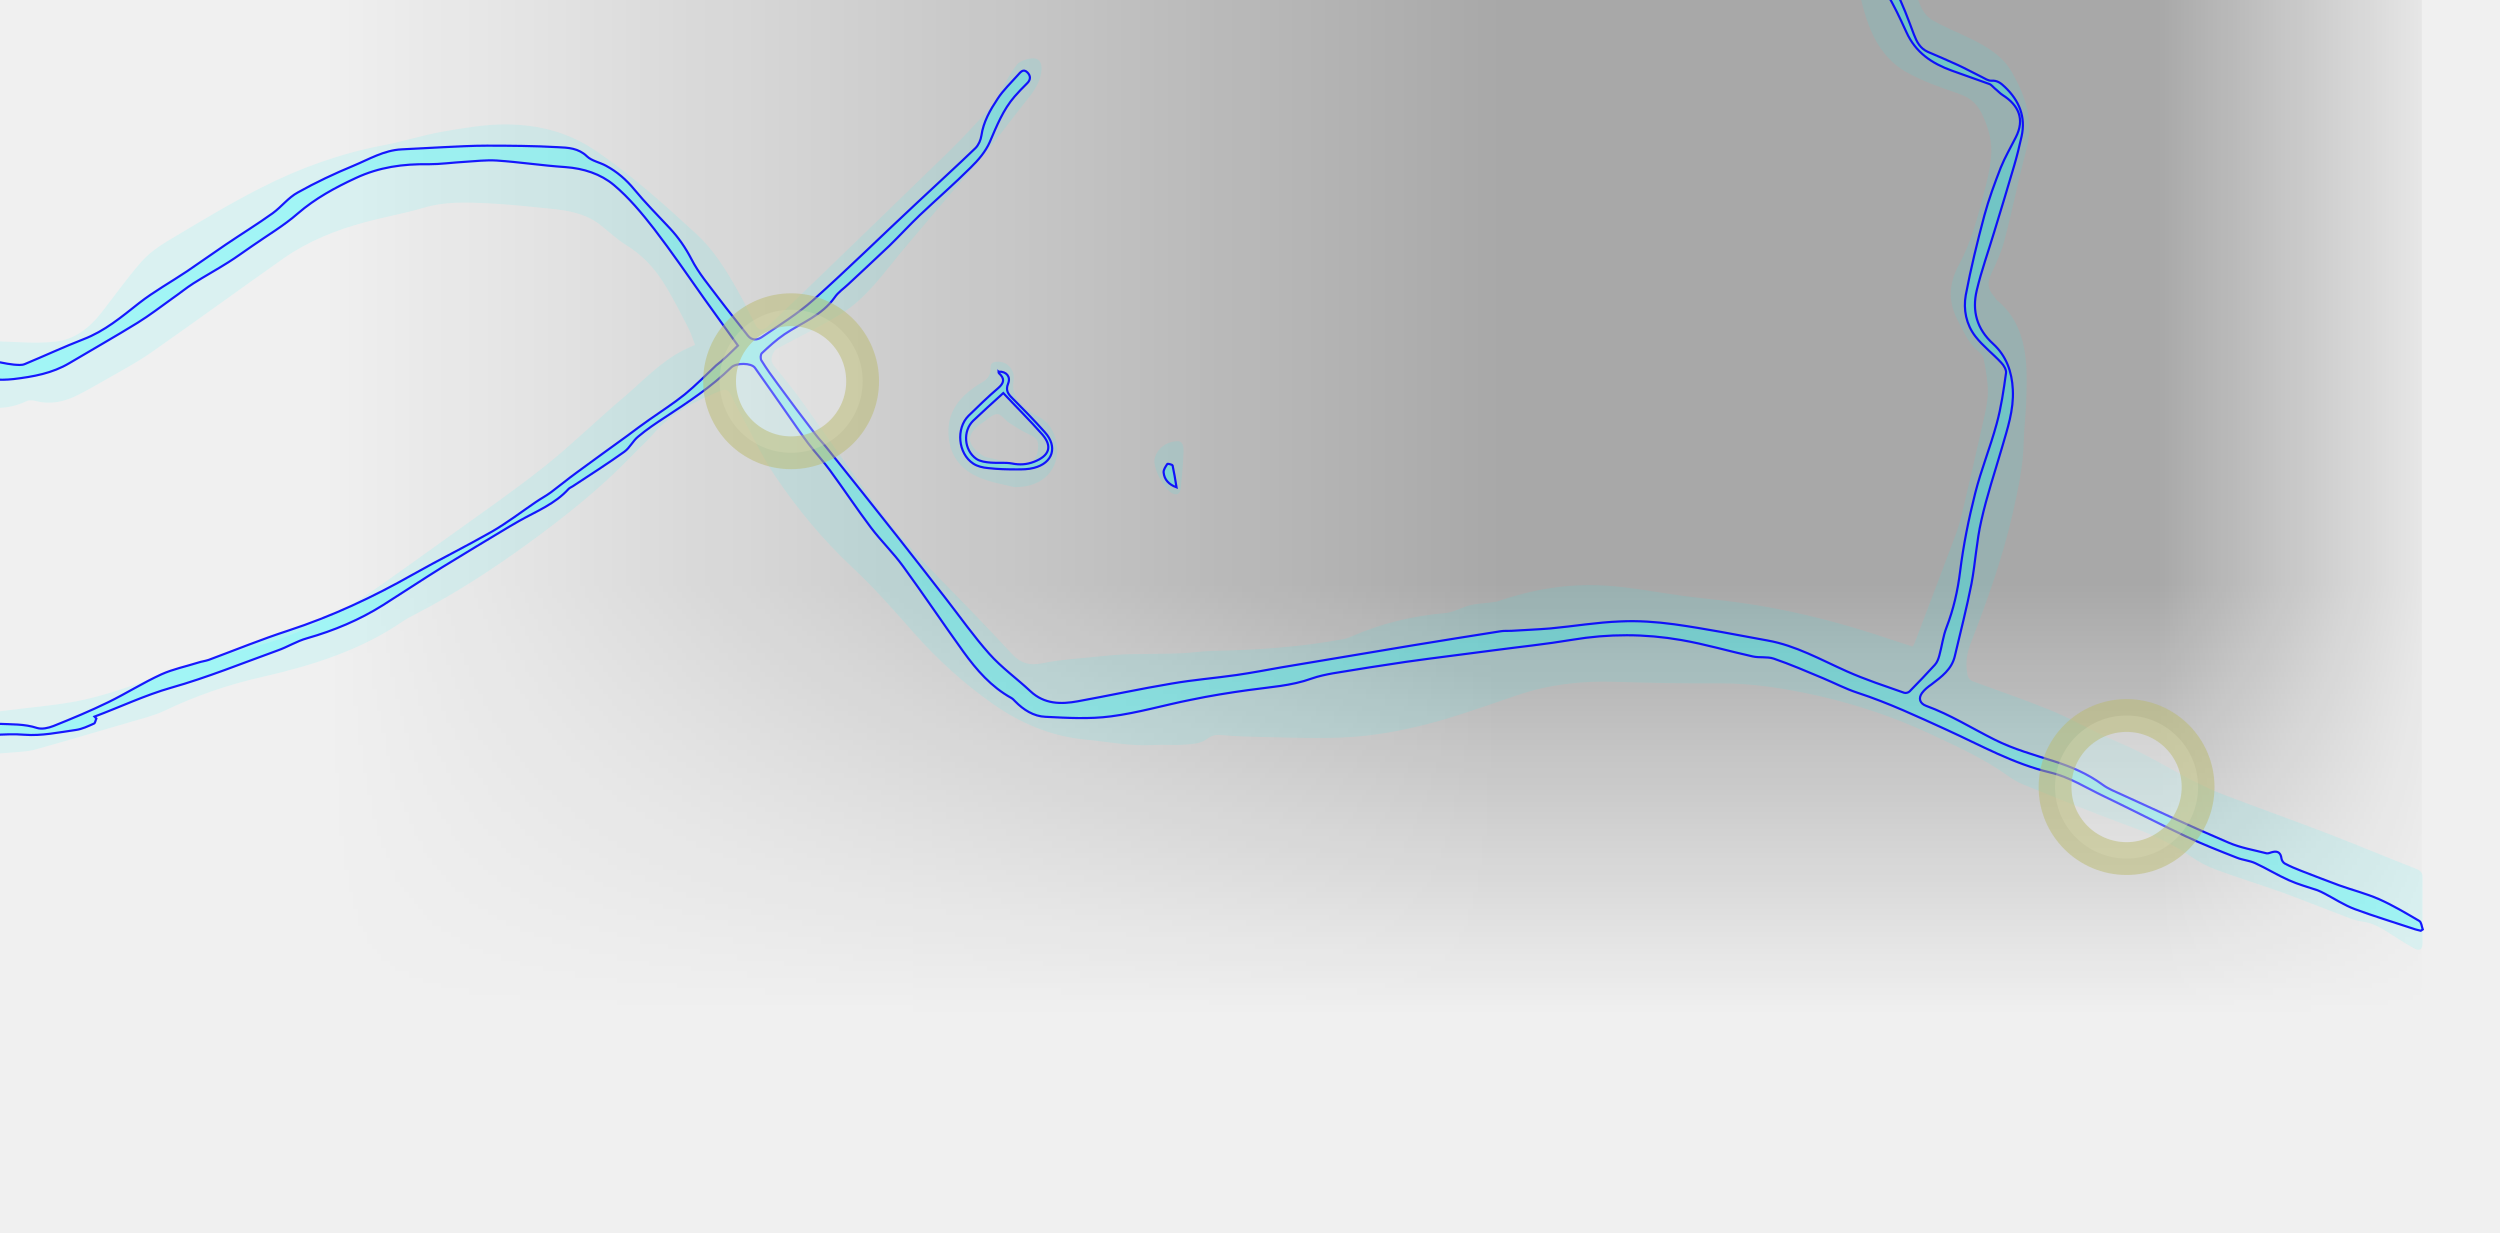
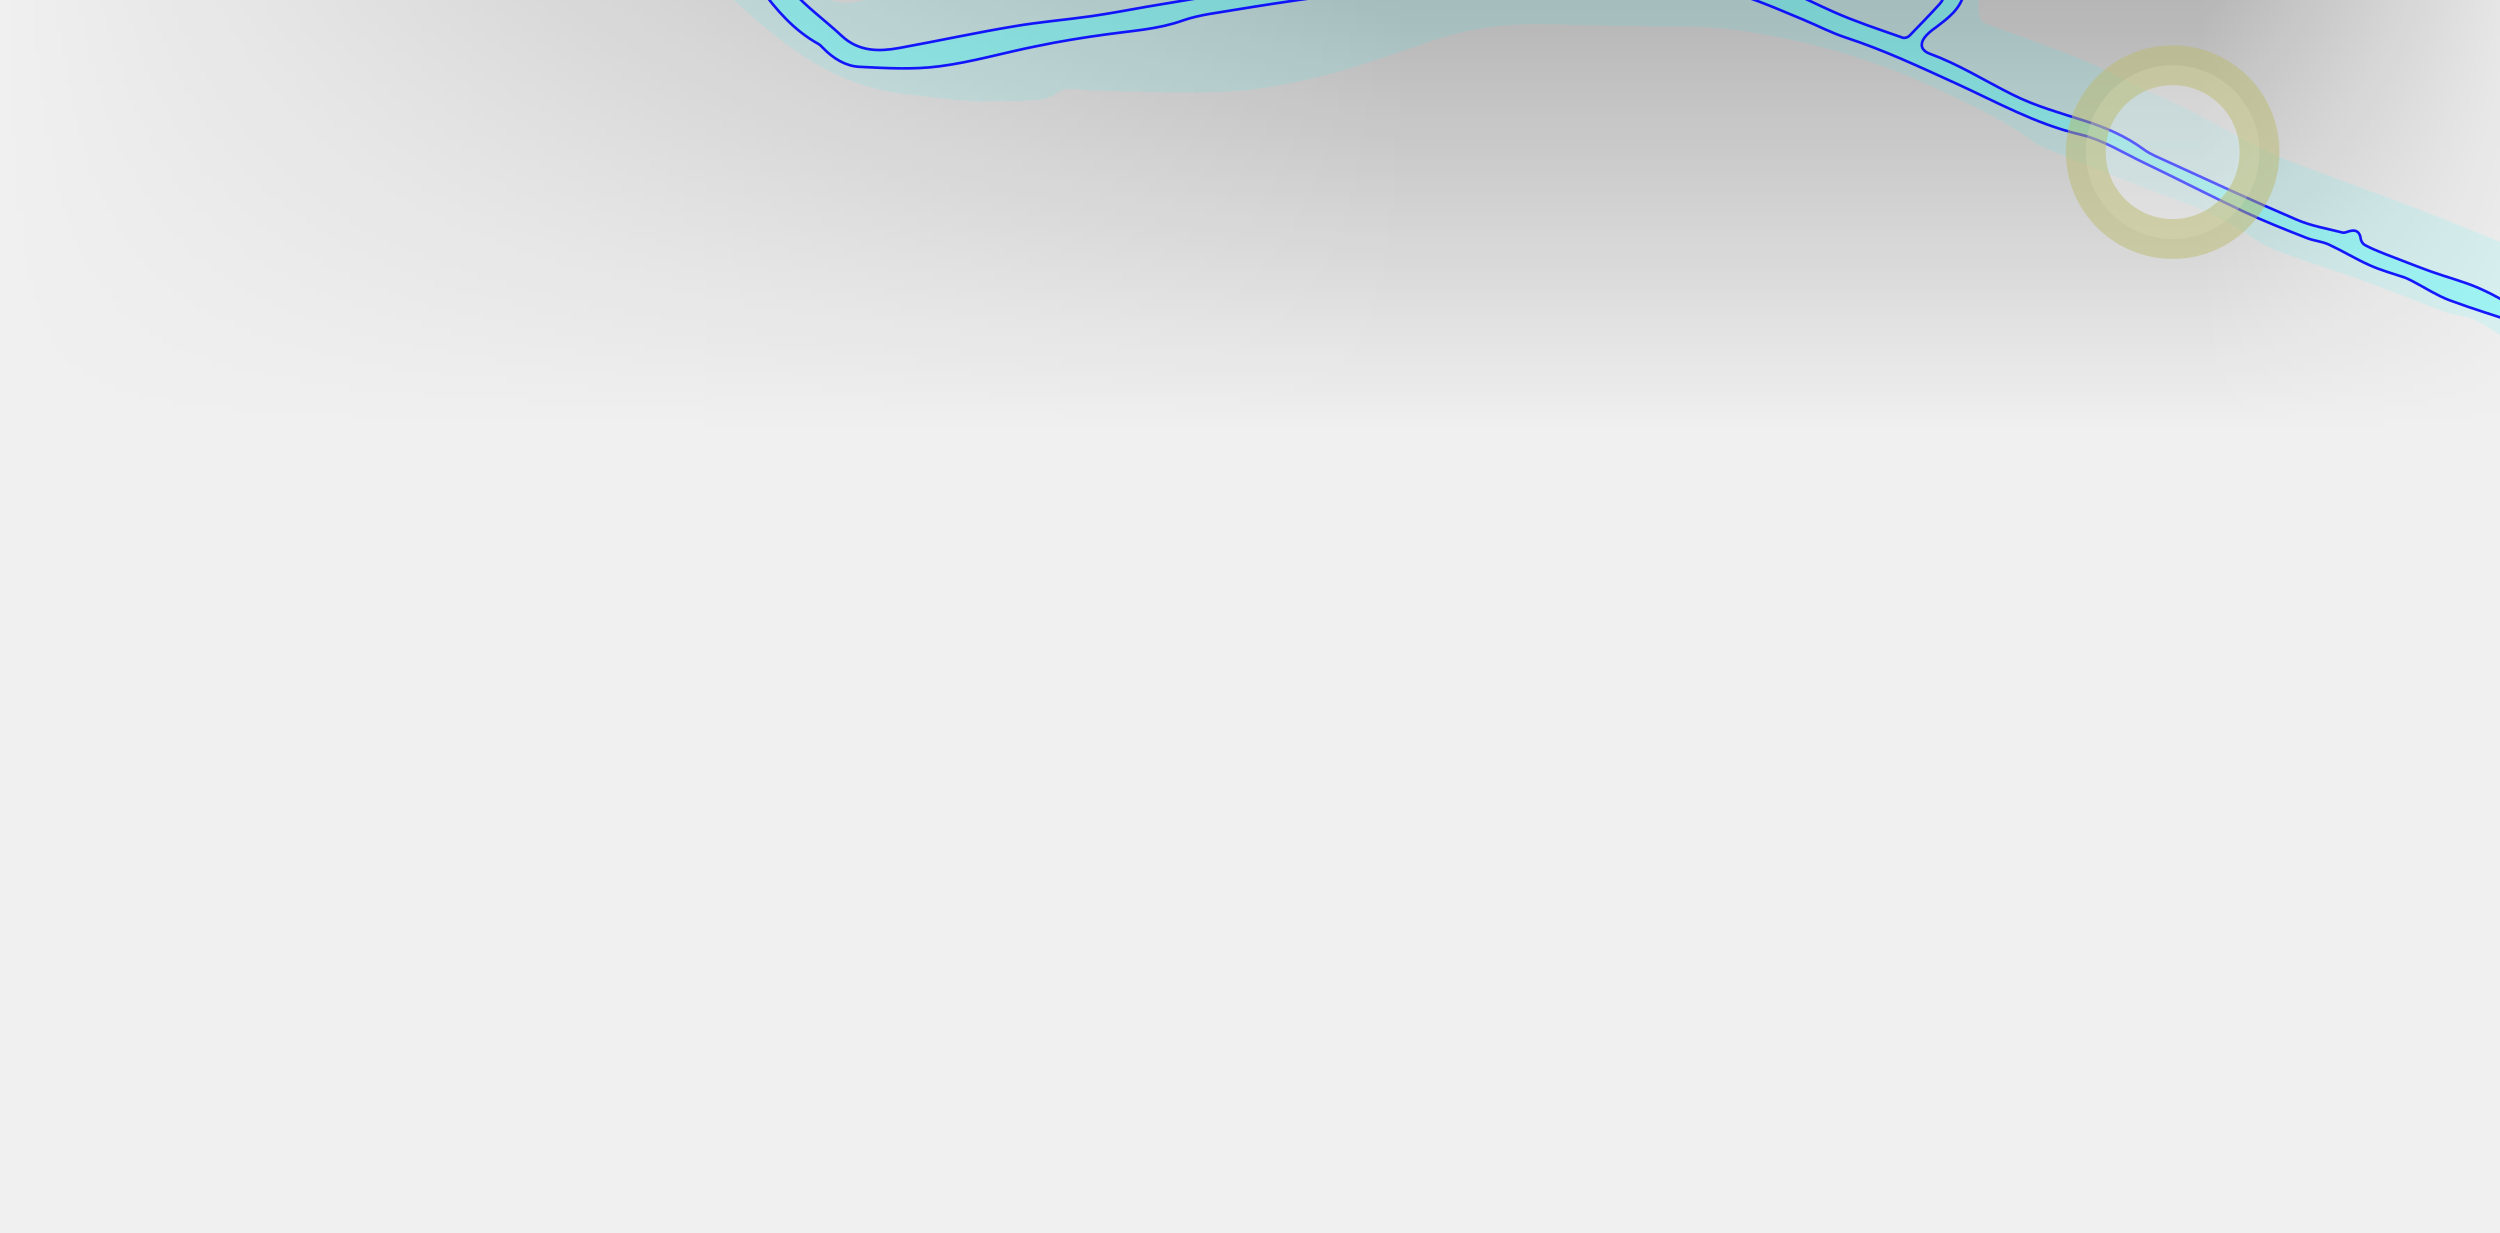
- <svg xmlns="http://www.w3.org/2000/svg" version="1.1" id="Layer_1" viewBox="700 300 1600 789" xml:space="preserve">
+ <svg xmlns="http://www.w3.org/2000/svg" version="1.1" id="Layer_1" viewBox="700 300 1600 789" height="489" xml:space="preserve" clip-path="url(#clip)">
  <style type="text/css">
	.st0{opacity:0.15;}
	path{
		opacity:0.9;
		
	}
	.element__number{
		pointer-events:none;
		
		
		
		transform-origin:center center;
		-webkit-user-select:none;
		user-select-none;
		font-family:'Roboto';
		font-size:75px;
		font-weight: regular;
		fill:beige;
		text-anchor:middle;
		alignment-baseline:middle;
		cursor: pointer;
		display:none;
	}
	.water__halo{
		fill:cyan;
		fill-opacity:0.105;
		
		stroke-opacity:0.5;
		stroke-miterlimit:10;
	}
	.water__line{
		fill:cyan;
		fill-opacity:0.29;
		stroke:blue;
		
		stroke-miterlimit:10;
	}
	
	.element__marker{
		
		fill:rgba(255,255,255,0.3);	
		
		stroke: rgba(186, 186, 110,0.5);
		
		stroke-width: 15px;
		cursor: pointer;
		transition: all 1.3s ease;
        animation: pulse 2s infinite;
        transform-origin: center center;
	}
    
    .element__marker#element__4{
        animation: pulse 2.1s infinite;
    }
    
    @keyframes pulse {
        0% {
            
            stroke-width: 20px;
            
        }
        
        70% {
            stroke-width: 15px;
            
        }
        
        100% {
            stroke-width: 20px;
            
        }
    }
    
	
	
	.element__qr{
		display:none;
	}
	.transform{
- 		transform:translate(10px,-100px) scale(1.4);
+ 		transform:translate(-400px,-700px) scale(1.7);
	}
	.guide{
		
	}
	.guide path{
		stroke:cyan;
		fill:none;
		opacity:0;
	}
	.guide circle{
		stroke-width:0px;
		fill:cyan;
		opacity:0.3;
		transition:all 1s;
	}
	.guide circle.on{
		fill:purple;
		
		stroke-width:15px;
		
	}
	
	#cursor,#cursor_back{
		fill:rgba(255,255,255,0.8);	
		
		stroke: rgba(255, 255, 255,0.5);
		
		stroke-width: 15px;
		cursor: pointer;
		transition: all 0.1s ease;
        animation: none;
        transform-origin: center center;
	}
</style>
  <defs>
    <clipPath id="clip">
-       <rect x="0" y="0" width="1600" height="789" fill="white" />
+       <rect x="0" y="0" width="1600" height="489" fill="white" />
    </clipPath>
    <linearGradient id="fade_horizontal" x1="0%" y1="0%" x2="100%" y2="0%">
      <stop offset="0.01" stop-color="black" />
      <stop offset="0.55" stop-color="white" />
      <stop offset="0.85" stop-color="white" />
      <stop offset="0.99" stop-color="black" />
    </linearGradient>
    <linearGradient id="fade_vertical" x1="0%" y1="0%" x2="0%" y2="100%">
      <stop offset="0.05" stop-color="black" />
      <stop offset="0.3" stop-color="white" />
      <stop offset="0.7" stop-color="white" />
      <stop offset="0.95" stop-color="black" />
    </linearGradient>
    <mask id="mask_horizontal">
      <rect x="630" y="0" width="1000" height="789" fill="url(#fade_horizontal)" />
    </mask>
    <mask id="mask_vertical">
      <rect x="0" y="0" width="1600" height="789" fill="url(#fade_vertical)" />
    </mask>
    <linearGradient id="fade_horizontal_colour" x1="-20%" y1="0%" x2="130%" y2="0%">
      <stop offset="0.05" stop-color="black" />
      <stop offset="0.3" stop-color="white" />
      <stop offset="0.7" stop-color="white" />
      <stop offset="0.95" stop-color="black" />
    </linearGradient>
    <linearGradient id="fade_vertical_colour" x1="0%" y1="-20%" x2="0%" y2="130%">
      <stop offset="0.05" stop-color="black" />
      <stop offset="0.3" stop-color="white" />
      <stop offset="0.7" stop-color="white" />
      <stop offset="0.95" stop-color="black" />
    </linearGradient>
    <mask id="mask_horizontal_colour">
      <rect x="630" y="0" width="1000" height="789" fill="url(#fade_horizontal_colour)" />
    </mask>
    <mask id="mask_vertical_colour">
      <rect x="0" y="0" width="1600" height="789" fill="url(#fade_vertical_colour)" />
    </mask>
    <filter id="grayscale">
      <feColorMatrix type="matrix" values="0.33 0.33 0.33 0 0           0.33 0.33 0.33 0 0           0.33 0.33 0.33 0 0           0    0    0    1 0" />
    </filter>
    <filter id="grayscale50percent">
      <feColorMatrix type="matrix" values="0.5 0.5 0.5 0 0                    0.5 0.5 0.5 0 0                    0.5 0.5 0.5 0 0                    0   0   0   1 0" />
    </filter>
  </defs>
  <g class="transform">
    <g class="mask__edges horizontal_colour" mask="url(#mask_horizontal)">
      <g class="mask__edges vertical_colour" mask="url(#mask_vertical)">
        <rect x="0" y="0" width="1600" height="789" fill="black" opacity="0.3" />
      </g>
    </g>
    <g class="mask__edges horizontal" mask="url(#mask_horizontal)">
      <g class="mask__edges vertical" mask="url(#mask_vertical)">
	



</g>
    </g>
    <g>
      <g class="water__halo">
        <path d="M-1.2,143c4.3,1.5,8.7,2.9,13,4.4c6.5,2.3,12,5.8,17,10.7c18.7,18.3,35.6,38.2,50.7,59.4c9.2,13,17.3,26.9,24.9,41    c8.4,15.6,18.7,29.9,28.2,44.7c11,17.1,21.4,34.6,32.7,51.5c7.4,11.1,15.5,21.9,24.3,31.8c6,6.7,13.6,12.3,21.1,17.4    c3.3,2.2,8.2,2.8,12.5,2.8c12.3,0.1,24.1,3.1,36.1,5c3.5,0.6,7.1,1.1,10.7,1c14.3-0.3,28.7-0.8,43-1.3c7.4-0.3,14.7-1.2,22-1.2    c12.5,0,25,0.2,37.5,0.7c15.9,0.6,31.3,3.9,46.2,9.4c6.9,2.5,13.5,5.9,20.5,8.3c7.9,2.7,16.1,4.6,24.1,6.8    c6.1,1.6,12.1,3.3,18.3,4.7c3.8,0.9,7.7,1.5,11.5,1.7c8.3,0.3,16.8,1,25,0.1c8.7-0.9,15.6-6.2,21-13.1    c6.1-7.8,11.8-15.9,18.3-23.3c3.3-3.8,7.6-6.9,11.9-9.5c14.1-8.4,28.2-17,42.8-24.4c17.8-9.1,36.5-15.8,56.2-19.5    c8.9-1.7,17.5-4.5,26.4-6.1c9.8-1.7,19.8-3.5,29.7-3.4c14.7,0.1,28.5,3.6,41.2,12.3c16.4,11.2,30.9,24.3,45.4,37.6    c8.1,7.4,13.8,16.7,19.2,26.3c2.9,5.1,5.4,10.4,8.1,15.6c1.3,2.5,3.4,2.6,5.8,0.4c7.5-7.2,14.9-14.4,22.3-21.5    c19.9-19.3,39.9-38.5,59.7-57.8c7-6.8,13.6-14,20.1-21.3c1.9-2.1,2.9-5.1,4.4-7.6c2.3-3.8,4.3-7.8,7.1-11.3c1.3-1.6,3.9-2.4,6-2.8    c3.7-0.7,5.5,1.3,5.3,5.1c-0.4,5.2-3.1,9.3-6.3,13.3c-5.9,7.3-11.5,15-17.4,22.3c-5.1,6.3-10.5,12.4-15.8,18.6    c-7.9,9.3-15.9,18.7-23.8,28.1c-8.9,10.6-16.7,22.2-28.7,29.5c-8.8,5.4-18.1,9.9-27.2,14.8c-1.1,0.6-2.6,1.2-3.1,2.2    c-1.2,2.1-1.9,4.2,0,6.6c4.4,5.3,8.8,10.7,12.8,16.3c10,13.9,19.8,28.1,29.8,42c8.8,12.3,18.4,23.9,29,34.7    c12.6,12.8,25.1,25.7,37.3,38.8c4,4.3,8.1,5.3,13.9,4.1c8.1-1.7,16.5-2.1,24.8-3c3.9-0.4,7.8-0.8,11.7-1c3.1-0.2,6.3-0.1,9.4-0.2    c6.2-0.1,12.3-0.1,18.5-0.4c4.2-0.2,8.4-0.9,12.7-1c20.2-0.4,40.4-1.7,60.3-5.4c1.3-0.2,2.5-0.7,3.7-1.2    c13.7-6,27.9-9.4,42.8-10.7c3.8-0.3,7.4-2.5,11.1-3.5c3-0.8,6.1-0.9,9.2-1.3c1.2-0.2,2.4-0.2,3.5-0.5c15.9-5.5,32.3-8.3,49.1-7.3    c12,0.7,23.9,3.1,35.8,4.7c6.6,0.9,13.1,1.5,19.7,2.3c19.8,2.3,39.2,6.6,58.3,12.2c9.1,2.7,18,5.8,27.1,8.7c0.3-0.5,0.7-1,0.9-1.6    c6.2-16.3,12.4-32.5,18.5-48.8c1.2-3.1,2.2-6.4,3-9.7c3.4-14.3,6.7-28.6,9.9-42.9c1-4.4,2.1-9,2.1-13.5c0-5.1-1-10.3-2-15.4    c-0.3-1.4-1.9-2.6-3.1-3.7c-4-3.6-5.9-8.3-8.4-13c-4.9-9-4.4-17.3,0.3-26c5.7-10.5,8.6-22,11.6-33.5c1.3-4.9,2.5-10,3-15    c0.8-7.4-1-14.2-4.4-21c-2.6-5.1-6.1-7.2-11-8.9c-7.9-2.7-15.9-5.5-23.2-9.6c-7.7-4.3-13.2-11.5-16.5-19.6    c-2.8-6.8-4.4-14.1-6.1-21.2c-0.8-3.5-2.8-5.1-6-5.8c-10.4-2.4-20.3-6.1-29.3-11.6c-5-3-9.5-7.1-13.8-11.3    c-4.9-4.8-10-9.6-13.6-15.3c-5.2-8.3-12.3-14.9-18.1-22.5c-6.6-8.6-10.4-18.3-11.1-29.1c-0.1-2.1,0.8-4.3,0.7-6.5    c-0.1-4.3,0.2-8.8-1.1-12.8c-2-6.2-1.8-11.5,1.4-17.2c3.6-6.6,6.7-13.3,12-18.9c8.9-9.5,20.4-14.5,32-19.7    c16-7.2,33.2-9.4,50.2-12.4c11.1-2,22.5-2.7,33.4-5.5c16.2-4.2,32.1-9.6,48-14.8c9.9-3.3,19.5-7.4,29.3-11.1    c7.9-3,14.5-8.1,20.4-13.8c16.7-15.9,36.7-24.6,59.4-27.2c6.9-0.8,16.3,4.8,19.4,11c0.6,1.1,2,2.3,3.2,2.6    c2.8,0.7,5.8,0.9,8.7,1.2c2.8,0.3,5-0.7,7.2-2.4c6.8-5.7,14.8-9,23.1-11.9c1.9-0.7,2.9-0.1,2.9,2c0,6.4,0,12.8,0,19.3    c0,0.7-0.2,1.7-0.7,2.1c-5.1,3.8-10,8-15.6,11.1c-6,3.3-12.9,2.3-19.5,1.3c-1.7-0.3-3.4-0.7-5.1-1c-8.3-1.2-14.6-5.4-18.8-12.5    c-1.2-2-2.6-2.9-4.8-2.5c-5.3,1-10.7,1.9-15.9,3.3c-1.6,0.4-3,2.1-4.2,3.4c-7.8,8-16.5,14.5-27.6,17.1c-1.9,0.5-3.8,1.5-5.5,2.6    c-11.6,7.6-23,15.8-36.3,20.4c-7.5,2.6-15.2,4.5-22.7,7.2c-16.3,5.9-32.2,12.9-48.7,17.8c-19,5.7-38.6,9.5-57.9,14.3    c-15.2,3.8-29.1,10-39.3,22.8c-4.2,5.2-4.3,10.5-3.2,16.5c0.5,2.8,0.9,5.7,0.5,8.4c-1.3,8.5,3.2,14.7,7.8,20.7    c5.6,7.4,11.3,14.5,15.8,22.9c5.2,9.8,12.8,18.7,24.2,22.8c5.7,2.1,11.5,3.9,17.3,5.6c14.1,4.1,23.1,13.2,26.9,27.4    c1.2,4.5,2.4,9.1,4.4,13.3c1.1,2.4,3.2,4.8,5.5,6c5.7,3.2,11.8,5.6,17.6,8.5c7.2,3.5,14.1,7.8,18.2,14.9    c6.3,10.9,10.2,22.4,6.7,35.5c-3.7,14-6.5,28.2-10.2,42.1c-1.3,5-3.6,9.8-5.8,14.5c-1.8,3.8-1.9,7,1,10.2c0.6,0.6,0.9,1.5,1.6,2.1    c8.5,6.9,12,16.5,13.1,26.9c0.7,6.6,0.4,13.4,0.2,20.1c-0.2,5.7-1,11.5-1.1,17.2c-0.2,11.4-2.6,22.4-5.1,33.4    c-4.7,20.6-11.9,40.5-19.5,60.1c-1.6,4.3-2,8.6-1.2,13.1c0.3,2,1.3,3,3.1,3.6c11.8,4.3,23.6,8.4,35.2,13.1    c8,3.3,15.6,7.6,23.5,11.3c5.8,2.7,11.8,5.1,17.5,8c7.9,4,15.6,8.6,23.6,12.7c4.7,2.4,9.6,4.7,14.5,6.6    c15.8,6,31.6,11.6,47.4,17.7c13.6,5.2,27,10.9,40.6,16.2c1.9,0.8,2.7,1.8,2.7,3.9c-0.1,9.9,0,19.8,0,29.7c0,3.2-1.2,4.1-4.1,2.5    c-4.7-2.6-9.2-5.7-13.8-8.5c-3-1.8-6-3.1-9.6-3.6c-4-0.5-7.9-2.4-11.7-3.8c-8.3-3.1-16.6-6.5-24.9-9.5    c-10.1-3.6-20.4-6.8-30.5-10.5c-4-1.5-8-3.6-11.5-6.1c-9.7-6.7-20.4-11-31.4-15c-15.1-5.6-30-11.7-44.9-17.7c-2.5-1-4.9-2.4-7.1-4    c-11.1-8-23.5-13.5-35.8-19.3c-16.3-7.6-33.1-13.2-50.5-17.2c-15.1-3.4-30.3-5.9-45.8-5.8c-15.9,0.1-31.8-0.2-47.6-0.7    c-15.3-0.5-30.1,1.2-44.6,6.1c-10.9,3.7-21.8,7.6-32.8,10.9c-15.7,4.6-31.7,7.9-48.1,8.5c-14.6,0.5-29.3-0.2-44-0.5    c-3.6-0.1-7.2-0.4-10.7-0.7c-2.5-0.2-4.3,0.3-6.6,2c-2.5,1.9-6.5,2.2-9.9,2.4c-4.7,0.4-9.5-0.1-14.3,0.2    c-10.5,0.6-20.7-1.5-31.1-2.5c-15.8-1.5-29.9-7.6-42.4-16.4c-13.2-9.3-25.2-20.2-36-32.4c-9.1-10.3-18.1-20.6-28.1-29.9    c-13.3-12.5-24.9-26.4-35.1-41.5c-6-8.9-10.5-18.7-15.7-28.2c-1.7-3.1-3.3-6.4-4.9-9.6c-1.2-2.4-2.9-2.2-4.9-1.3    c-11.5,4.6-22.3,10.2-30.6,19.8c-3,3.5-6.6,6.6-9.8,10c-14.4,14.9-30.6,27.7-47.3,39.9c-16.4,11.9-33.3,22.9-51.3,32.2    c-1.9,1-3.9,2-5.7,3.2c-19.5,13.4-41.5,20.3-64.2,25.5c-15.6,3.5-30.5,8.6-44.9,15.5c-5.1,2.4-10.7,3.7-16.1,5.3    c-14.4,4.2-28.8,8.5-43.2,12.5c-3.3,0.9-6.9,1-10.3,1.3c-7.4,0.5-14.7,1.3-22.1,1.2c-7.2-0.1-14.1-1.7-19.8-6.9    c-4.4-4.1-9.1-7.7-13.9-11.3c-0.9-0.7-2.6-0.9-3.8-0.7c-12.7,2.1-22.2,9.2-29.2,19.6c-9.4,14-19.3,27.7-31.9,39    c-10.7,9.6-21.8,18.6-32.7,28c-7.2,6.2-14.3,12.4-21.2,18.8c-11.8,11-24.4,21.1-38.5,28.9c-5.2,2.9-11.5,3.5-17.3,5.3    c-3.6,1.1-7.1,2.4-10.7,3.6c-1.1,0.4-2.2,1-3.4,1.1c-1.2,0-3.4-0.3-3.5-0.8c-0.3-1.4-0.2-3.5,0.6-4.5c6.7-7.8,13.8-15.1,22.4-20.7    c9.7-6.4,19.7-12.4,29.2-19.1c15.5-11.2,30.9-22.6,46-34.4c6.5-5.1,12.2-11.2,17.9-17.1c6.5-6.8,12.9-13.8,18.9-21.1    c5.1-6.2,9.9-12.6,14.6-19.2c9.2-13,21.6-20.5,37.2-23.7c8.6-1.8,15.9-1,22.3,5.3c1.3,1.3,2.6,2.9,3.3,4.6c1.3,3,3,5,6.4,5.7    c9,1.7,17.8,0.3,26.6-0.8c9.9-1.3,19.9-2.1,29.7-3.8c7.6-1.3,15.1-3.4,22.4-5.8c9.9-3.2,19.6-7.2,29.5-10.3    c11.9-3.8,24-7.1,36-10.5c10.3-2.9,20.1-7.1,29.4-12.3c5.5-3.1,11.2-5.8,16.4-9.3c12.7-8.7,25.2-17.8,37.8-26.8    c15.1-10.9,30.4-21.4,45-33c12.3-9.8,23.5-20.9,35.6-31.1c9-7.6,17-16.5,27.8-21.9c1.5-0.8,3.1-1.4,5.1-2.3    c-1.1-2.9-2-5.8-3.4-8.4c-3.6-6.9-7.1-14-11.3-20.5c-4.3-6.7-9.7-12.4-16.7-16.7c-4.2-2.6-7.9-6.1-11.8-9.2    c-6.7-5.3-14.8-6.7-22.9-7.5c-9.7-1-19.4-2-29.2-2.5c-9.6-0.4-19.3-0.8-28.8,2.1c-8.9,2.6-18,4.2-26.9,6.6    c-13.2,3.6-25.8,8.6-37.1,16.5c-20.3,14.3-40.3,28.9-60.6,43.1c-7.2,5-15.1,9.1-22.7,13.5c-3.5,2-7,4-10.6,5.8    c-6.2,3.2-12.6,4.6-19.5,2.8c-1.3-0.3-3-0.5-4.1,0.1c-11.1,5.3-22.1,3-33-0.7c-6.8-2.3-13.5-4.4-21-3.4c-7.4,1-14.1-2.6-20.5-5.7    c-7.2-3.5-14.9-3.9-22.5-5.1c-11.9-1.8-23.9-2.7-35.9-4c-6.8-0.8-13.5-1.9-20.3-2.5c-3.1-0.3-6.3,0.4-9.4,0.7    c-5.9,0.6-11.9,1.4-17.8,1.6c-7.9,0.3-15.9,0.6-23.7,0c-11-0.9-22-2.7-33-4c-4.3-0.5-8.7-1.2-13-1c-9.7,0.4-18-2.9-26-8.1    c-4.2-2.8-8.8-5.3-13.5-7.1c-12.1-4.5-21-12.9-28.9-22.6c-8.7-10.7-17.8-21.1-26.6-31.7c-4.8-5.9-9.5-11.9-14.1-17.9    c-6.3-8.3-12.7-16.5-18.9-24.9c-1.9-2.5-3.1-5.5-5-8c-3.2-4.3-7-8.3-10-12.7c-9.1-13.2-18.1-26.6-27-40    C75.7,259,67.8,246,59.2,233.4c-10.1-14.8-23.1-26.5-38.8-35.1c-8.3-4.5-14.4-11.5-20.3-18.6c-0.4-0.5-0.9-0.9-1.3-1.4    C-1.2,166.5-1.2,154.7-1.2,143z" />
        <path d="M1177.7,0.6c0.8,0,1.5-0.1,2.3,0c2.3,0.2,6-0.4,6.7,0.8c1.4,2.3,1.5,5.6,1.4,8.5c-0.3,13.2-8.1,22.1-17.2,30.5    c-7.8,7.2-15.1,15-22.4,22.7c-3,3.1-3.4,6.5-2,11c2.1,6.6,2.6,13.8,3.9,20.6c3.1,16.3-3.2,30.1-11.3,43.7    c-8.3,14-19.4,25.4-33,34.2c-8.1,5.2-16.5,10.1-24.8,15c-2.4,1.4-4.7,1.5-6.8-0.7c-1.8-1.9-2.5-4-0.4-6c6.1-6,11.9-12.4,18.7-17.7    c12.1-9.4,22.7-20.2,32.2-32.1c4.5-5.7,8.5-11.5,11.3-18.2c3.2-7.4,2.1-14.5-0.2-21.9c-2.5-8.1-4.8-16.2-6.7-24.5    c-1.2-5.1,0-10.4,2.6-14.8c5.7-9.5,11.7-18.8,17.8-28c3.4-5.1,7.4-9.7,10.9-14.7C1164.9,3.1,1169.5-1.7,1177.7,0.6z" />
        <path d="M956.6,508.4c-3.8-1-10.7-2-16.8-4.7c-9.4-4.2-14-12.3-13.3-22.6c0.5-7.9,5.3-13.8,11.7-18.3c1.2-0.8,2.3-1.6,3.6-2.3    c2.6-1.4,4.1-3.6,3.9-6.6c-0.1-2.1,1.1-2.7,2.8-2.8c4.7-0.4,8.5,3.6,7.7,8.6c-0.9,5.2,1.3,8.8,4.9,12c1.8,1.6,3.7,3.1,5.8,4.1    c5.6,2.7,8,7.2,9,13C977.5,499.6,970.2,508.6,956.6,508.4z M958.4,498c0-0.1,0.1-0.2,0.1-0.3c1.1-0.1,2.2-0.1,3.2-0.2    c3.1-0.3,5.1-2.3,5.6-5.8c0.4-2.9,0.4-5.5-3.1-7c-3.5-1.5-6.7-3.6-9.9-5.6c-2-1.3-3.8-4.2-5.6-4.1c-2.3,0.1-4.4,2.5-6.6,3.9    c-0.4,0.2-0.7,0.5-1.1,0.7c-6.9,5.2-5.8,9.3,0.4,13.9c0.7,0.5,1.5,1,2.3,1.2C948.6,495.9,953.5,496.9,958.4,498z" />
        <path d="M300.5,679c-0.6,2.1-1.1,5.2-2.2,7.9c-1.3,3.2-3.8,4.1-6.9,2.8c-6.6-2.8-12.1-7.2-16.1-13.2c-2.4-3.5-1.4-6.1,2.4-8.2    c3.9-2.2,7.9-3,12.1-1.1c0.4,0.2,0.8,0.4,1.2,0.4C298.7,666.8,299.5,671.8,300.5,679z" />
        <path d="M1031.3,487.4c2.3,0,2.7,2.7,2.6,4.8c-0.2,5.6-0.7,11.2-1.3,16.8c-0.2,1.8-1.1,3.4-3.5,2.4c-4.1-1.7-9.4-11.9-8.4-16.1    C1021.8,490.9,1025.9,487.5,1031.3,487.4z" />
      </g>
    </g>
    <g class="water__line">
      <g>
        <path d="M830.2,443.7c-5-7-10.1-14.1-15.3-21.3c-7.6-10.7-15-21.6-23-32c-5.6-7.2-11.5-14.3-18.4-20.1c-6.1-5.1-13.9-7.6-22.2-8.2    c-10.5-0.7-20.9-2.3-31.4-3c-4.8-0.3-9.7,0.3-14.6,0.6c-5.5,0.3-11,1.1-16.6,1.1c-11.5-0.2-22.5,1.3-33.2,6.3    c-9.5,4.4-18.5,9.3-26.5,16.2c-6.4,5.6-13.9,10-20.9,14.9c-3.7,2.5-7.3,5.2-11,7.5c-5.2,3.3-10.7,6.3-15.9,9.6    c-3.3,2.1-6.3,4.6-9.5,6.8c-5.3,3.8-10.5,7.8-16,11.2c-10.2,6.3-20.7,12.2-31.1,18.4c-7.9,4.7-16.5,6.2-25.5,7.3    c-6.6,0.7-12.8,0.3-18.9-1.8c-6.9-2.3-13.8-4.6-20.4-7.5c-8.5-3.7-17.1-6.7-26.2-8.6c-3.3-0.7-6.3-2.8-9.5-4.1c-3-1.2-6-2.3-9.1-3    c-9.2-2.3-18.6-4.1-27.7-6.7c-7.4-2.1-14.8-1.5-22.3-1.9c-7.6-0.4-15.1-1.2-22.6-1.7c-3-0.2-6-0.1-9-0.2c-6.5-0.4-12.9-1-19.4-1.1    c-2.9-0.1-5.8,0.8-8.7,0.9c-3.6,0.2-7.3,0.7-10.7,0c-8.4-1.6-16.7,0-25-0.2c-10.1-0.2-20.2-0.3-30.2-0.5c-2.2,0-4.4-0.2-6.5-0.6    c-10-1.9-19.2-5.5-27.5-11.6c-3.7-2.7-7.8-4.7-11.6-7.2c-0.9-0.6-1.4-1.9-2.1-2.9c1.3-0.2,2.8-0.8,3.8-0.4c7,3.1,14,6,20.6,9.7    c6.3,3.5,12.9,4.3,19.7,4.7c8.3,0.5,16.7,0.9,25,1.3c7.7,0.3,15.3,0.6,23,0.6c4.8,0,9.5-0.6,14.3-0.5c2.5,0,5.1,1,7.6,1.5    c0.8,0.2,1.6,0.8,2.5,0.8c6.7,0.3,13.5,1.1,20.1,0.6c11.2-0.8,22.3-0.2,33.4,1.1c2.9,0.3,5.9,0.2,8.8,0.5    c5.3,0.5,10.5,1.4,15.8,1.6c12.9,0.5,24.5,6.1,36.9,8.7c8.4,1.8,16.6,5.2,24.7,8.1c7.7,2.7,15.1,6.3,22.9,8.5    c7.3,2.1,14.9,2.9,22.3,4.3c2,0.4,4.1,0.8,6.1,1c1.7,0.1,3.6,0.4,5.1-0.3c8.9-3.7,17.7-7.8,26.7-11.3c9.7-3.7,17.4-10.2,25.4-16.5    c6.9-5.4,14.7-9.7,22-14.6c5.9-4,11.8-8.2,17.7-12.2c7.1-4.8,14.4-9.3,21.4-14.3c4-2.9,7.2-7.2,11.5-9.5    c8.2-4.6,16.7-8.6,25.4-12.2c7.2-3,14-7.1,22-7.5c6.4-0.3,12.7-0.7,19.1-1c6.6-0.3,13.2-0.7,19.9-0.7c10.9,0,21.7,0.1,32.5,0.7    c4.6,0.2,9.4,0.4,13.3,4.2c2.2,2.1,5.8,2.7,8.7,4.3c5,2.7,9.2,6.3,12.9,10.8c5.1,6.2,10.8,11.9,16.3,17.8c3.9,4.2,7.1,8.8,9.8,14    c3.3,6.5,8.2,12.2,12.6,18.1c4.3,5.7,8.8,11.2,13.2,16.9c1.9,2.4,4.3,2.1,6.3,0.8c8-5.5,16.5-10.7,23.7-17.1    c16.1-14.4,31.5-29.6,47.3-44.3c8.9-8.4,18-16.6,26.8-25.1c1.4-1.4,2.4-3.7,2.7-5.7c0.9-6.3,4-11.7,7.4-16.8    c2.6-4,6.1-7.3,9.3-10.9c1.1-1.2,2.4-3.1,4.3-1.2c1.6,1.6,1.6,3.4-0.2,5.1c-2,1.9-3.8,3.9-5.6,5.9c-5.3,6.1-8.2,13.5-11.4,20.9    c-1.9,4.3-5.2,8.2-8.7,11.6c-7.5,7.5-15.6,14.5-23.3,21.8c-4.7,4.5-9.1,9.3-13.8,13.9c-6.2,5.9-12.5,11.7-18.8,17.6    c-2.1,2-4.7,3.7-6.3,6.1c-5.8,8.2-15,11.5-22.9,16.8c-3.7,2.5-7.1,5.6-10.4,8.7c-0.6,0.6-0.7,2.6-0.1,3.4    c2.3,3.7,4.8,7.2,7.4,10.7c5.7,7.8,11.5,15.5,17.4,23.2c1.5,2,3.3,3.8,4.8,5.7c11.1,13.9,22.2,27.7,33.2,41.7    c7.2,9.1,14.3,18.3,21.4,27.4c6.6,8.5,12.8,17.3,19.9,25.3c5.6,6.3,12.6,11.3,18.8,17.1c6.4,6,14,6,21.7,4.6    c14.3-2.6,28.5-5.7,42.9-8.1c9.8-1.7,19.8-2.5,29.6-3.9c6.9-1,13.7-2.3,20.5-3.5c19.9-3.3,39.8-6.7,59.7-10    c13.5-2.2,27-4.4,40.5-6.5c1.6-0.3,3.3-0.1,4.9-0.2c6-0.4,11.9-0.6,17.9-1.1c10.7-1,21.3-2.8,31.9-3.2c8.2-0.4,16.5,0.2,24.7,1.3    c14.3,2,28.4,4.8,42.6,7.4c13,2.3,24.4,8.8,36.3,14.1c8.5,3.8,17.4,6.7,26.2,9.8c0.7,0.3,2-0.1,2.5-0.6c3.9-4,7.8-8,11.6-12.2    c1-1.1,1.6-2.7,2-4.2c1.2-4.3,1.7-8.8,3.3-12.9c3.2-8.3,5.1-16.7,6.2-25.5c1.5-12,3.9-24,6.9-35.8c2.7-10.7,6.9-21,9.8-31.7    c2.1-7.6,3.2-15.5,4.3-23.3c0.2-1.4-1-3.5-2.2-4.7c-3.8-4.1-8.4-7.6-11.8-12c-4.2-5.4-5.6-12.3-4.4-18.9    c2.3-12.2,5.3-24.4,8.5-36.4c2-7.4,4.7-14.7,7.5-21.9c1.9-4.7,4.5-9.1,6.8-13.7c4.4-8.5,1.2-14.9-5.9-19.4    c-1.3-0.8-2.4-2.1-3.7-3.1c-0.7-0.6-1.4-1.5-2.2-1.9c-5.8-2.1-11.6-4.1-17.4-6.2c-9.1-3.3-16.5-8.2-20.8-17.7    c-5.6-12.3-11.6-24.7-21.9-34c-2.2-2-4.9-3.6-7.3-5.4c-4.8-3.7-9.4-7.8-14.5-11.1c-6.8-4.4-13.9-8.6-21.2-12    c-7-3.2-13.6-6.8-19.3-11.9c-2.4-2.1-4.5-4.8-5.9-7.7c-5.1-10.6-9.4-21.6-11.1-33.3c-1-6.9-0.3-14.1-0.8-21    c-0.5-6.1,0-12,2.2-17.6c5-12.8,12.8-22.8,27.3-25.8c4.5-0.9,8.8-2.9,13.3-4.3c2.7-0.8,5.4-1.6,8.2-2c4.9-0.7,9.9-0.9,14.9-1.5    c1.6-0.2,3.2-1.3,4.8-1.8c1.7-0.5,3.5-0.9,5.3-1.3c3.5-0.7,6.9-1.3,10.4-2c2.5-0.5,5-1.3,7.5-1.9c0.5-0.1,1.2-0.1,1.6-0.3    c7.5-5,16.7-5.1,24.7-8.9c0.3-0.1,0.6-0.2,0.9-0.4c8.6-5.7,18.6-6.5,28.2-9.1c9.4-2.5,19.2-2.3,28.4-5.1c3.3-1,6.4-2.5,9.7-3.5    c1.9-0.6,4-0.9,6-1.4c5.7-1.6,11.3-3.7,15.5-8.2c0.2,0.4,0.5,0.7,0.7,1.1c-3.3,2.4-6.4,5.5-10.1,7.2c-11.8,5.5-24,10-37.1,11.3    c-2.3,0.2-4.6,1.2-6.8,1.9c-0.6,0.2-1.2,0.5-1.8,0.6c-7.2,1.6-14.4,3.1-21.6,4.7c-1.4,0.3-2.8,0.6-4,1.4    c-7.4,4.7-15.7,6.7-24.2,8.3c-0.4,0.1-1,0-1.3,0.3c-5.1,4.3-12,3.4-17.6,6.5c-0.7,0.4-1.4,0.6-2.2,0.7    c-10.7,2.4-21.5,4.5-32.2,7.2c-6.2,1.6-12.2,3.8-18.1,6.1c-4.4,1.7-9,3.3-12.8,5.9c-8,5.5-12.5,13.8-14.7,23.1    c-3.9,16.7-2.4,33,4,48.8c1.2,3,2.4,6.1,3.4,9.2c2.5,7.5,7.4,12.6,14.5,15.8c7.8,3.5,15.6,7.2,23.4,10.5    c8.9,3.8,16.3,9.4,21.5,17.8c1.1,1.8,3.3,3.4,5.3,4.1c9.7,3.6,15.3,11.4,19.8,19.8c3.4,6.5,5.9,13.5,8.5,20.4    c1.3,3.4,2.8,6.3,6.3,7.9c4.6,2,9.2,3.9,13.7,6c3.7,1.7,7.3,3.7,11,5.5c1.4,0.7,3,1.8,4.4,1.7c2.8-0.2,4.4,1.2,6.2,2.9    c6.5,6.2,9.6,13.6,7.6,22.6c-1,4.5-2.1,9-3.4,13.4c-2.9,10-6,20-9,29.9c-2.7,9-5.9,17.9-8.1,27.1c-2.2,9.3,0,17.6,7.5,24.4    c6,5.5,8.6,12.7,9,20.9c0.5,9.4-2.5,18-5,26.7c-3.2,11-6.9,22-9.4,33.2c-2.2,9.5-2.7,19.3-4.5,28.9c-2.2,11.1-5,22-7.6,33    c-1.4,6.1-6.1,9.5-10.7,13c-1.6,1.1-3.2,2.4-4.3,3.9c-1.8,2.5-1,4.8,1.9,5.9c11,4,20.8,10.2,31.2,15.4c8.7,4.4,18.2,7,27.5,10    c7.8,2.5,15.2,5.7,21.9,10.6c2.7,2,5.9,3.2,8.9,4.6c16.2,7.4,32.3,14.9,48.7,21.9c5.5,2.4,11.6,3.4,17.4,4.9    c0.8,0.2,1.8-0.4,2.8-0.6c2.4-0.6,3.7,0.5,4,2.9c0.1,0.9,0.8,2,1.6,2.4c2.4,1.3,4.9,2.3,7.4,3.3c5.8,2.2,11.5,4.5,17.3,6.6    c6.1,2.2,12.5,3.8,18.4,6.4c6.3,2.8,12.3,6.4,18.3,9.9c1,0.6,1.1,2.5,1.6,3.9c-0.3,0.2-0.6,0.4-0.9,0.6c-1.1-0.3-2.3-0.5-3.3-0.9    c-9-3-18-5.7-26.9-9c-4.8-1.8-9.2-4.7-13.8-7.1c-1-0.5-2.1-1.1-3.2-1.5c-4.4-1.5-8.9-2.7-13.1-4.6c-5.2-2.3-10.2-5.4-15.4-7.8    c-2.6-1.2-5.7-1.4-8.4-2.5c-7.9-3.1-15.8-6.2-23.4-9.8c-12.6-5.9-24.9-12.3-37.4-18.3c-8-3.8-15.8-8.8-24.3-10.8    c-17-4-31.8-12.4-47.4-19.5c-13.4-6.1-26.8-12.4-40.9-17c-5.5-1.8-10.6-4.5-15.9-6.7c-7.4-3.1-14.8-6.3-22.4-8.9    c-3-1-6.5-0.3-9.6-1c-10.9-2.4-21.7-5.6-32.7-7.5c-16.6-2.9-33.2-2.9-49.9-0.1c-11.9,2-23.8,3.2-35.8,4.8    c-13.4,1.8-26.9,3.4-40.3,5.3c-11.1,1.6-22.1,3.4-33.1,5.2c-3.3,0.6-6.7,1.3-9.8,2.4c-9.4,3.4-19.3,3.9-29.1,5.3    c-8.7,1.2-17.4,2.6-26,4.4c-12.2,2.4-24.3,6-36.7,7.6c-9.8,1.3-19.9,0.7-29.9,0.2c-5.4-0.2-10.1-3.2-13.9-7.1    c-0.5-0.5-1-1.1-1.7-1.5c-9.2-5.1-15.9-12.8-21.9-21.1c-9.3-12.9-18.2-26.2-27.6-39.1c-4.5-6.2-10.1-11.6-14.7-17.7    c-6.4-8.5-12.3-17.4-18.6-26c-3.1-4.3-6.8-8.2-10-12.4c-2.8-3.7-5.4-7.6-8.1-11.4c-5.4-7.7-10.8-15.5-16.3-23.2    c-1.7-2.4-8.6-2.4-10.9-0.2c-9.1,8.9-19.6,15.8-30.1,22.7c-4.3,2.8-8.5,5.6-12.4,8.9c-2.4,1.9-3.8,5.1-6.3,6.9    c-7.7,5.5-15.7,10.6-23.6,15.8c-0.6,0.4-1.4,0.7-1.9,1.2c-6.2,6.9-14.7,10.2-22.5,14.6c-1.5,0.9-3,1.7-4.5,2.6    c-10.3,6.2-20.7,12.4-30.9,18.7c-9,5.6-17.9,11.5-26.9,17.2c-10.8,6.8-22.5,11.7-34.8,15.2c-4.7,1.3-8.9,4-13.5,5.6    c-16.1,5.8-32,12.3-48.6,17c-11.9,3.4-23.3,8.8-35,13.2c0.3,0.3,0.5,0.6,0.8,0.9c-0.4,0.8-0.5,2.1-1.1,2.3    c-2.7,1.2-5.4,2.5-8.2,2.9c-7.8,1.1-15.8,2.8-23.5,2.2c-9.6-0.8-19,1-28.5,0.4c-3.8-0.2-7.7,1.1-11.6,1.1c-2.2,0-4.4-1.3-6.6-2.2    c-5.2-2.2-8.9-6.4-13.4-9.4c-2.9-1.9-7.8-2-11.5-1.2c-4.7,0.9-9,3.7-13.6,5.3c-9.6,3.4-15.1,10.7-18.9,19.7    c-2.1,4.9-4.7,9.3-8.5,13.3c-5.4,5.6-9.9,12.1-15,18c-1.8,2.1-4.2,3.8-6.2,5.8c-3.1,3.1-5.9,6.6-9.2,9.5    c-6.1,5.3-12.5,10.4-18.9,15.5c-9.3,7.4-18.6,14.9-28.3,21.9c-9.2,6.7-18.7,12.9-28.3,19.1c-5.9,3.8-12,7.3-18.2,10.4    c-2.8,1.4-6.2,1.6-9.3,2.2c-0.5,0.1-1.5-0.3-1.6-0.7c-0.2-0.6,0-1.6,0.4-2c2.9-2,5.7-4.4,8.9-5.8c16-6.8,30.3-16.5,44-27    c2.9-2.2,6.4-3.7,9.1-6.1c5.6-4.9,10.8-10.3,16.4-15.3c2-1.8,4.4-3,6.5-4.7c4.1-3.3,8.3-6.7,12.2-10.3c5-4.7,9.5-10.1,14.8-14.5    c6.7-5.5,12.3-11.8,17.1-18.8c3.3-4.8,5.9-10.1,8.8-15.1c0.7-1.3,1.6-2.5,2.7-3.5c1.3-1.2,4.3-1.1,2.6-4.2c-0.1-0.2,0.5-0.7,0.7-1    c4.3-5.6,9.6-10.2,16.3-12.4c7.7-2.6,15.6-4.7,23.5-6.4c5.4-1.2,7.7,1.1,11.1,5.8c3.3,4.7,7.4,8.3,14,9.3    c9.1,1.3,17.6-2.1,26.5-1.7c6,0.3,11.9,0,17.7,1.9c2.2,0.7,5.2,0,7.5-0.9c8.5-3.4,16.9-6.9,25.1-10.9c8.2-4,15.9-8.9,24.2-12.7    c5.3-2.4,11.2-3.6,16.9-5.4c1.5-0.5,3.2-0.7,4.7-1.2c12.1-4.5,24.1-9.4,36.4-13.4c19.9-6.5,38.7-15.3,56.9-25.6    c12-6.8,24.4-12.9,36.3-19.7c6.9-4,13.3-8.9,19.9-13.4c2.3-1.6,4.8-2.9,7.1-4.6c3.9-2.9,7.6-6,11.6-8.9c7.8-5.7,15.6-11.4,23.4-17    c3.2-2.4,6.4-4.8,9.7-7.1c5.5-3.9,11.2-7.5,16.4-11.7c5-4.1,9.6-8.8,14.3-13.2C823.6,450.2,826.7,447.1,830.2,443.7z" />
        <path d="M49.3,195.1c1-5.3,0-9.5-4.5-12.5c-1.4-0.9-2.5-2.4-3.3-3.9c-0.5-0.8-0.1-2.1,0.7-3c3,4.2,6.1,8.3,9,12.6    c1.7,2.5,1.7,5.3,0.4,8.1c-0.4,0.9-0.2,2.3,0.4,3.2c6.9,10.8,13.8,21.6,20.8,32.3c3.6,5.4,7.3,10.8,11,16.2    c5.3,7.8,10.7,15.5,16,23.3c6.1,9.1,11.9,18.4,18.1,27.4c10,14.5,20.1,28.8,30.2,43.2c1.1,1.5,2.1,3,3,4.7c3,5.8,6.8,11,11.4,15.8    c4.4,4.5,7.6,10.1,12.1,14.4c3.8,3.6,5.6,9,10.7,11.5c1.1,0.5,2.3,3.2,1.8,4c-1.3,2.3-3,1.1-4.8-0.1c-2.4-1.7-5.3-2.8-7.9-4.3    c-0.8-0.5-1.7-1-2.4-1.7c-7.3-7.7-13.5-16.2-19.1-25.3c-5.6-9.1-12.4-17.5-18.6-26.2c-6.1-8.6-11.5-17.8-18.5-25.6    c-6.1-6.8-10-14.8-15.1-22.1c-5-7.2-9.1-15-14.5-21.9c-5.7-7.3-10-15.1-14.2-23.2c-2.5-4.9-5.9-9.3-9-13.9    c-3.6-5.3-7.1-10.7-10.9-15.8c-6.2-8.3-11.7-17.2-19.1-24.2c-7.6-7.2-16.8-13.1-27.8-14.7c-2.7-0.4-3.2-1.9-2.8-4.1    c0.4-2.1,1.8-2.6,3.9-2.2c11.6,1.9,21.5,7.6,30.3,15C40.9,185.7,44.8,190.4,49.3,195.1z" />
        <path d="M1119.7,148.4c2.2-1.4,3.9-2.8,5.8-3.7c3.1-1.6,5-3.8,6.1-7.2c2.9-8.8,6-17.5,9.3-26.1c1.9-4.9,4.2-9.5,6.5-14.2    c1.9-3.9,0.8-7.1-1.7-10.2c-10.1-12-8.1-30.2,5.1-38.2c6.6-4,10.1-9.8,13.9-15.8c2-3.2,4-6.5,6.3-9.5c0.7-0.9,2.7-1.6,3.8-1.2    c1.7,0.6,1.9,2.3,1,4.1c-2.4,4.8-3.9,10.2-7,14.5c-2.7,3.8-6.7,6.9-10.6,9.7c-6.4,4.4-10.7,10.1-13.1,17.4    c-2.1,6.6-1.6,13.1,3.6,18.2c4.8,4.6,4.3,9.3,1.8,14.8c-2.5,5.4-4.4,11.1-6.6,16.6c-3.2,8.3-6.2,16.7-9.8,24.8    C1131.8,147.8,1126.9,150.6,1119.7,148.4z" />
        <path d="M1473.3,67c2.3-3.7,4.6-7.3,7-11c3.3-4.9,8.6-6.8,13.7-9c11.5-5,22.7-10.4,32.7-18.1c2.5-2,5.7-3.2,8.7-4.4    c2.9-1.1,8.7,1.9,10.4,5.2c1,1.9,1.7,4,2.1,6.1c0.8,3.8,2.8,6.8,5.7,9.3c2.2,2,4.6,2.4,7.2,0.9c3.6-2,7.1-4.3,10.7-6.2    c8.1-4.4,16.2-8.8,24.4-13c0.8-0.4,2.1,0.3,3.2,0.4c-0.3,0.9-0.4,2.3-1.1,2.7c-4.2,2.6-8.3,5.2-12.7,7.2    c-8.1,3.7-16.3,7.1-24.5,10.5c-3.9,1.6-10.1-1-13.2-5.6c-1.6-2.3-2.8-4.9-3.7-7.6c-2-6-5.8-8-11.5-5.3c-3.4,1.6-6.6,3.8-9.5,6.2    c-7.4,5.9-15.9,9.8-24.6,13.3c-8.2,3.3-14.9,8.3-20.7,14.8c-1.2,1.3-2.3,2.7-3.5,4.1C1473.8,67.5,1473.6,67.3,1473.3,67z" />
        <path d="M949.5,455.6c3.4-0.1,5.5,2.3,4.2,5.5c-1.2,3-0.1,4.6,1.8,6.5c5.1,5.1,10.2,10.3,15,15.7c6,6.6,3.7,14.1-5,16.3    c-2.6,0.7-5.3,0.7-8,0.7c-4.3,0-8.6-0.1-12.9-0.6c-2.4-0.2-5-0.8-6.9-2.1c-6.9-4.6-7.9-16-2.1-21.8c4.4-4.3,8.8-8.6,13.5-12.6    c2.8-2.4,3.2-4.4,0.4-6.9c-0.1-0.1-0.2-0.4-0.2-0.6C949.4,455.8,949.5,455.7,949.5,455.6z M951.5,465.4    c-5.2,4.7-9.5,8.6-13.7,12.6c-4.9,4.7-4.3,13.5,1.4,17.5c1.8,1.2,4.3,1.5,6.6,1.7c3.2,0.3,6.5-0.2,9.7,0.4    c3.5,0.7,6.7,0.5,10.1-0.8c6.9-2.7,8.5-6.9,3.8-12.4C963.6,477.8,957.3,471.6,951.5,465.4z" />
        <path d="M295.1,676.5c-0.6,1.4-1.3,4.2-2.6,6.6c-1.1,2.1-3.2,2.7-4.8,0.7c-2-2.6-3.4-5.6-5-8.5c-0.2-0.4-0.1-1.1,0.1-1.6    c0.5-1.9,5.6-3.8,8.6-3.3C294,670.9,295.1,672.3,295.1,676.5z" />
        <path d="M1102,165.4c-2,2.7-3.8,5.7-6.2,7.9c-3.2,3-6.9,5.5-10.6,7.8c-1.2,0.7-3.1,0.1-4.7,0.1c0.7-1.6,1-3.6,2.2-4.5    c3.5-2.6,7.4-4.8,11.2-7.2c2.4-1.6,4.8-3.2,7.1-4.9C1101.3,164.9,1101.7,165.1,1102,165.4z" />
        <path d="M1030.7,508.5c-3.5-1.3-5.6-3.5-5.9-6.8c-0.1-1.3,0.9-2.7,1.7-3.9c0.2-0.2,2.3,0.3,2.4,0.7    C1029.6,501.7,1030.1,504.9,1030.7,508.5z" />
      </g>
    </g>
    <circle id="element__4" class="element__marker " cx="854.5" cy="460" r="32.7" />
    <circle id="element__6" class="element__marker " cx="1465" cy="645.5" r="32.7" />
-     <circle id="cursor_back" class="element__marker " cx="0" cy="0" r="2" />
    <g class="guide">
      <path class="guide__path" d="M1.64,173.5l18.8,6.71,17,12.09,12.08,16.12L61.63,229,78.2,253.19,97.9,280.5l17.9,27.76,11.64,18.35,13.88,21,15.22,19.25,13,14.78,13.88,13.43,22.83,20.59,22.83,7.61L264,425.55l39.85-.44,29.1.89L375,428.24l47.46,8.51L457,448.83l28.21,9.85L510.68,460l15.22-7.17,16.56-8.5,18.81-12.54,23.28-15.22,19.81-13.44,23-17.31,25.84-16.42L680.73,361l26.32-.89h31.77L761,363.71l18.37,11.13,18.13,18,13.88,20.28L825,432.46l14.57,18.67,12.9,18.4,17.31,25.11L887.83,519l18.23,23.16L930,573.93l19.9,23,19.7,16L994,616.56l37.69-8.71,30.17-2.06,28.4-4,30.81-6.46,32.3-5.43,32.12-4.22,42.88-5.09,31.52.28,31.17,6.55,33.17,8.21,31.24,12L1382.27,619l37.79,16.6,30.22,12.74,25.17,10.17,31.32,17.44L1539,687.15l33.19,14.1,27,10.44" transform="translate(-0.43 -0.44)" />
    </g>
    <circle id="cursor" class="element__marker " cx="0" cy="0" r="7" />
  </g>
</svg>
